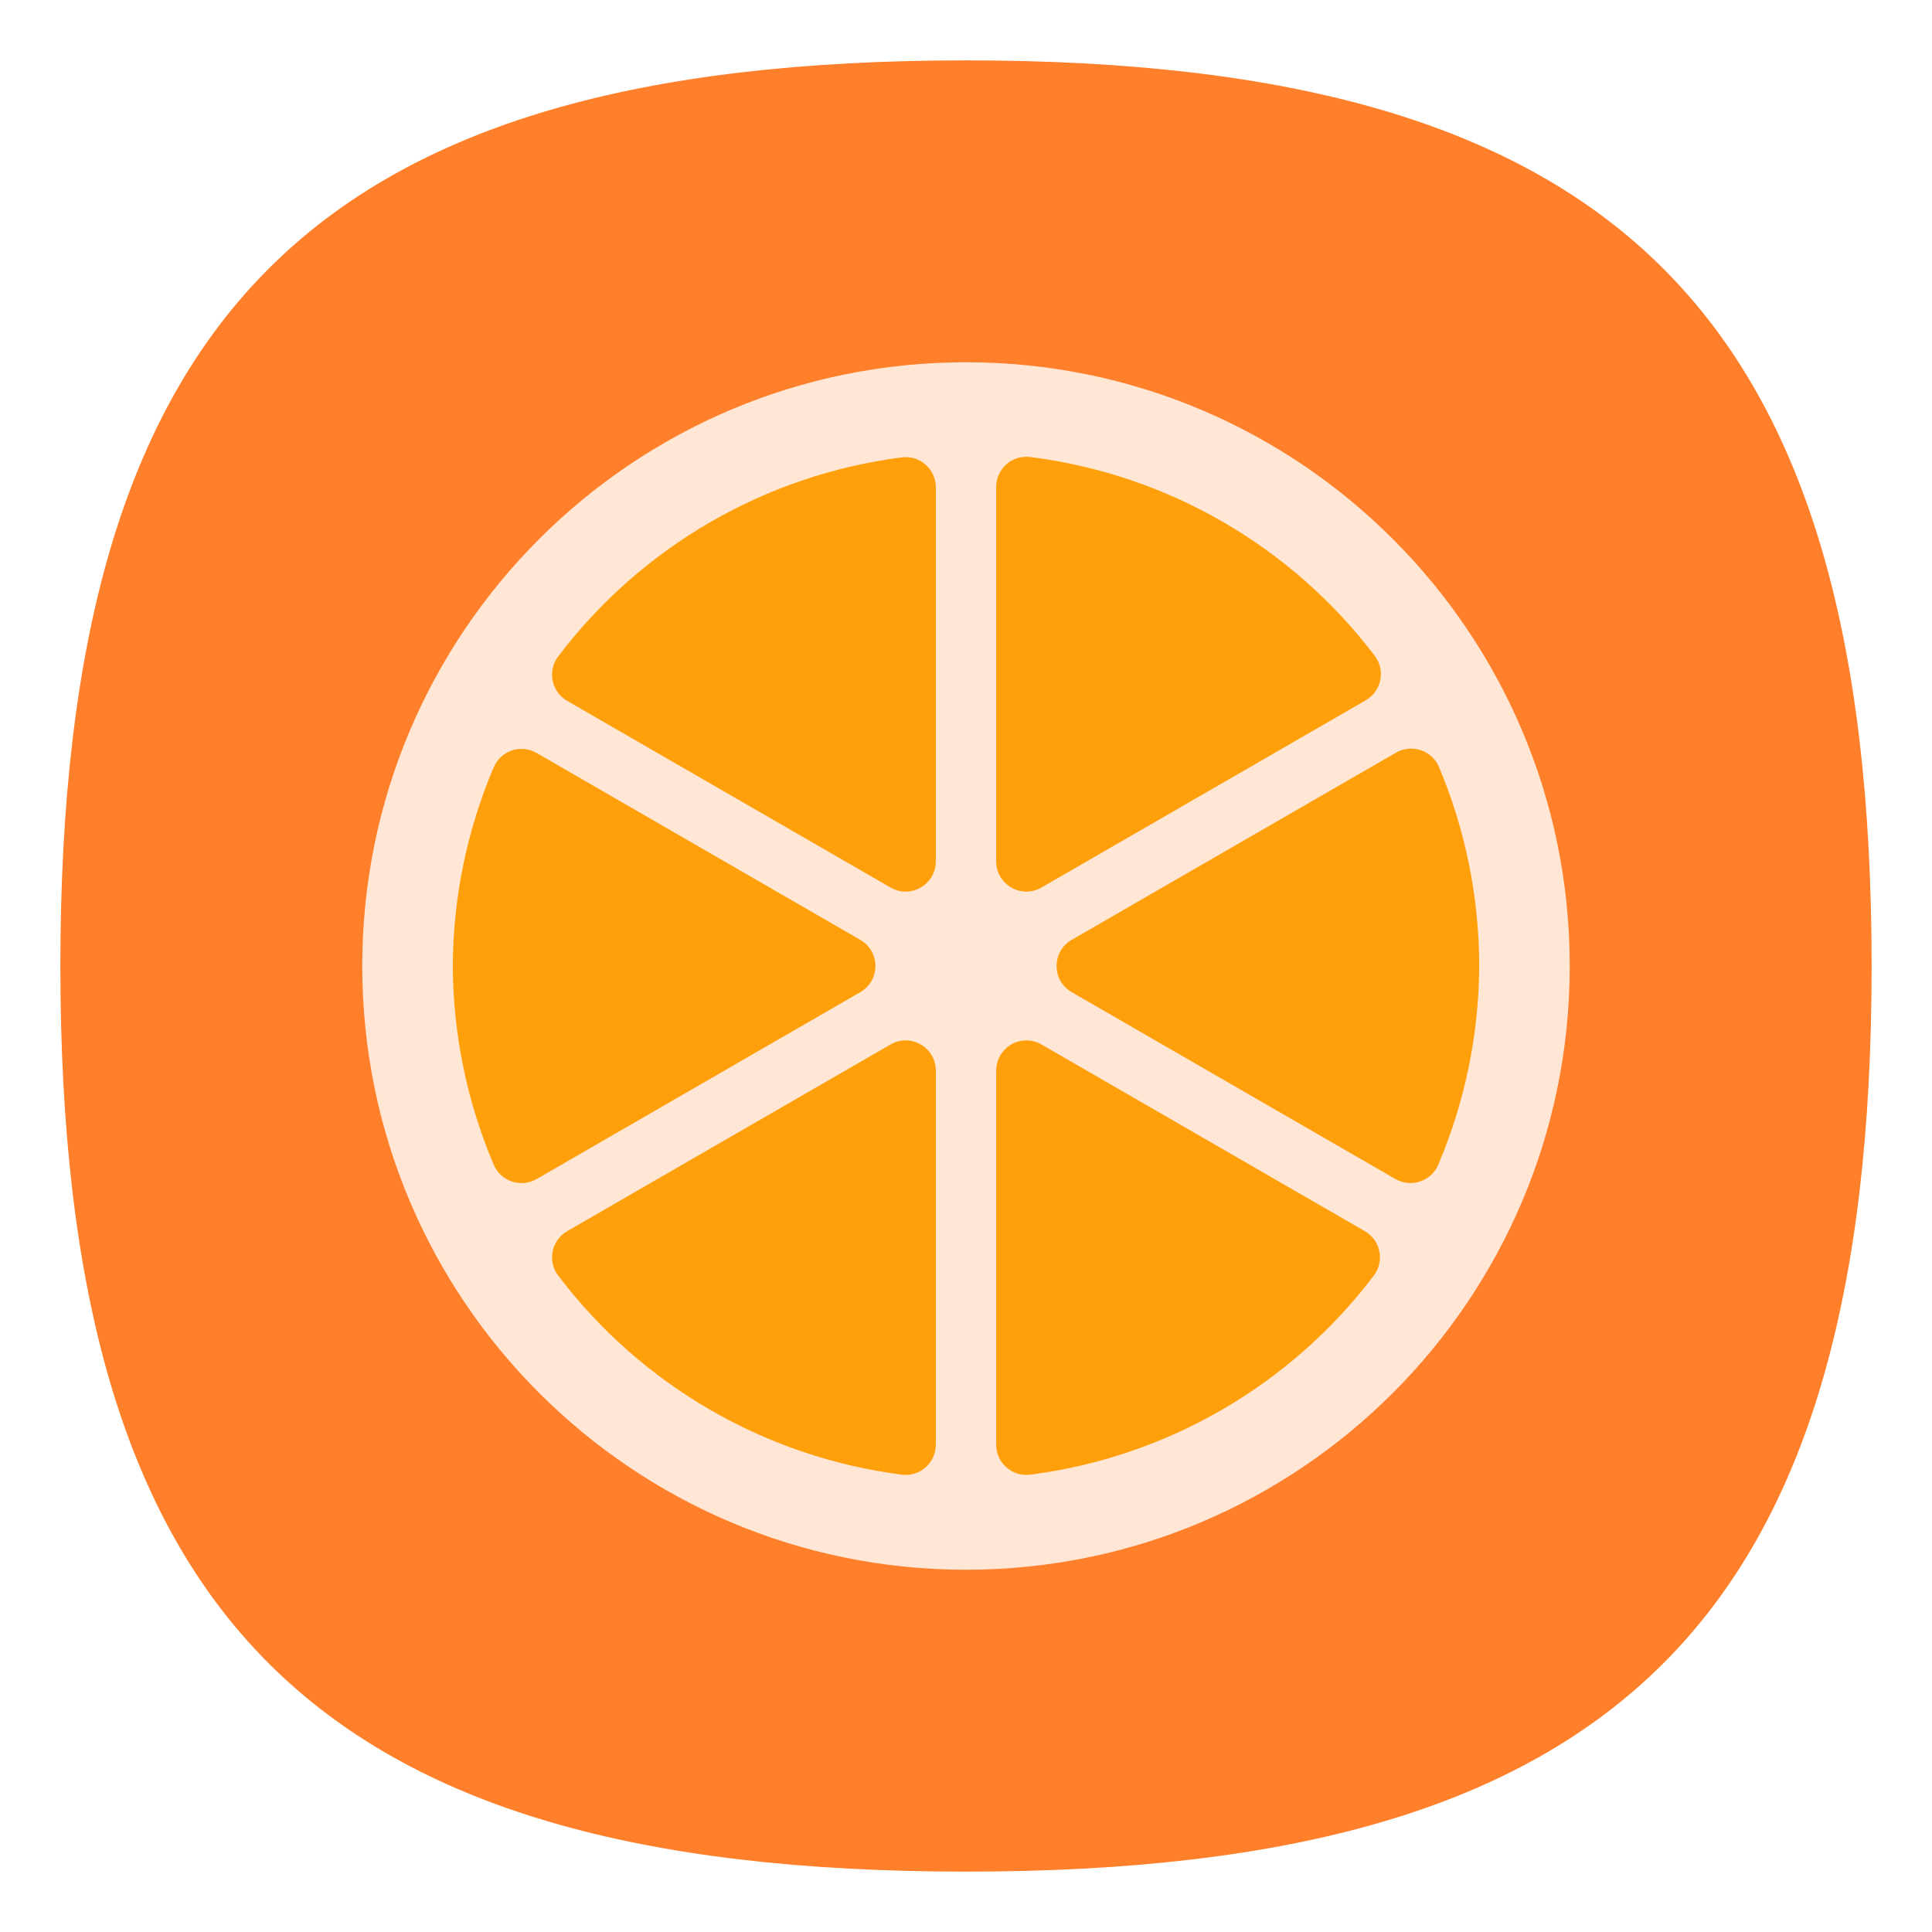
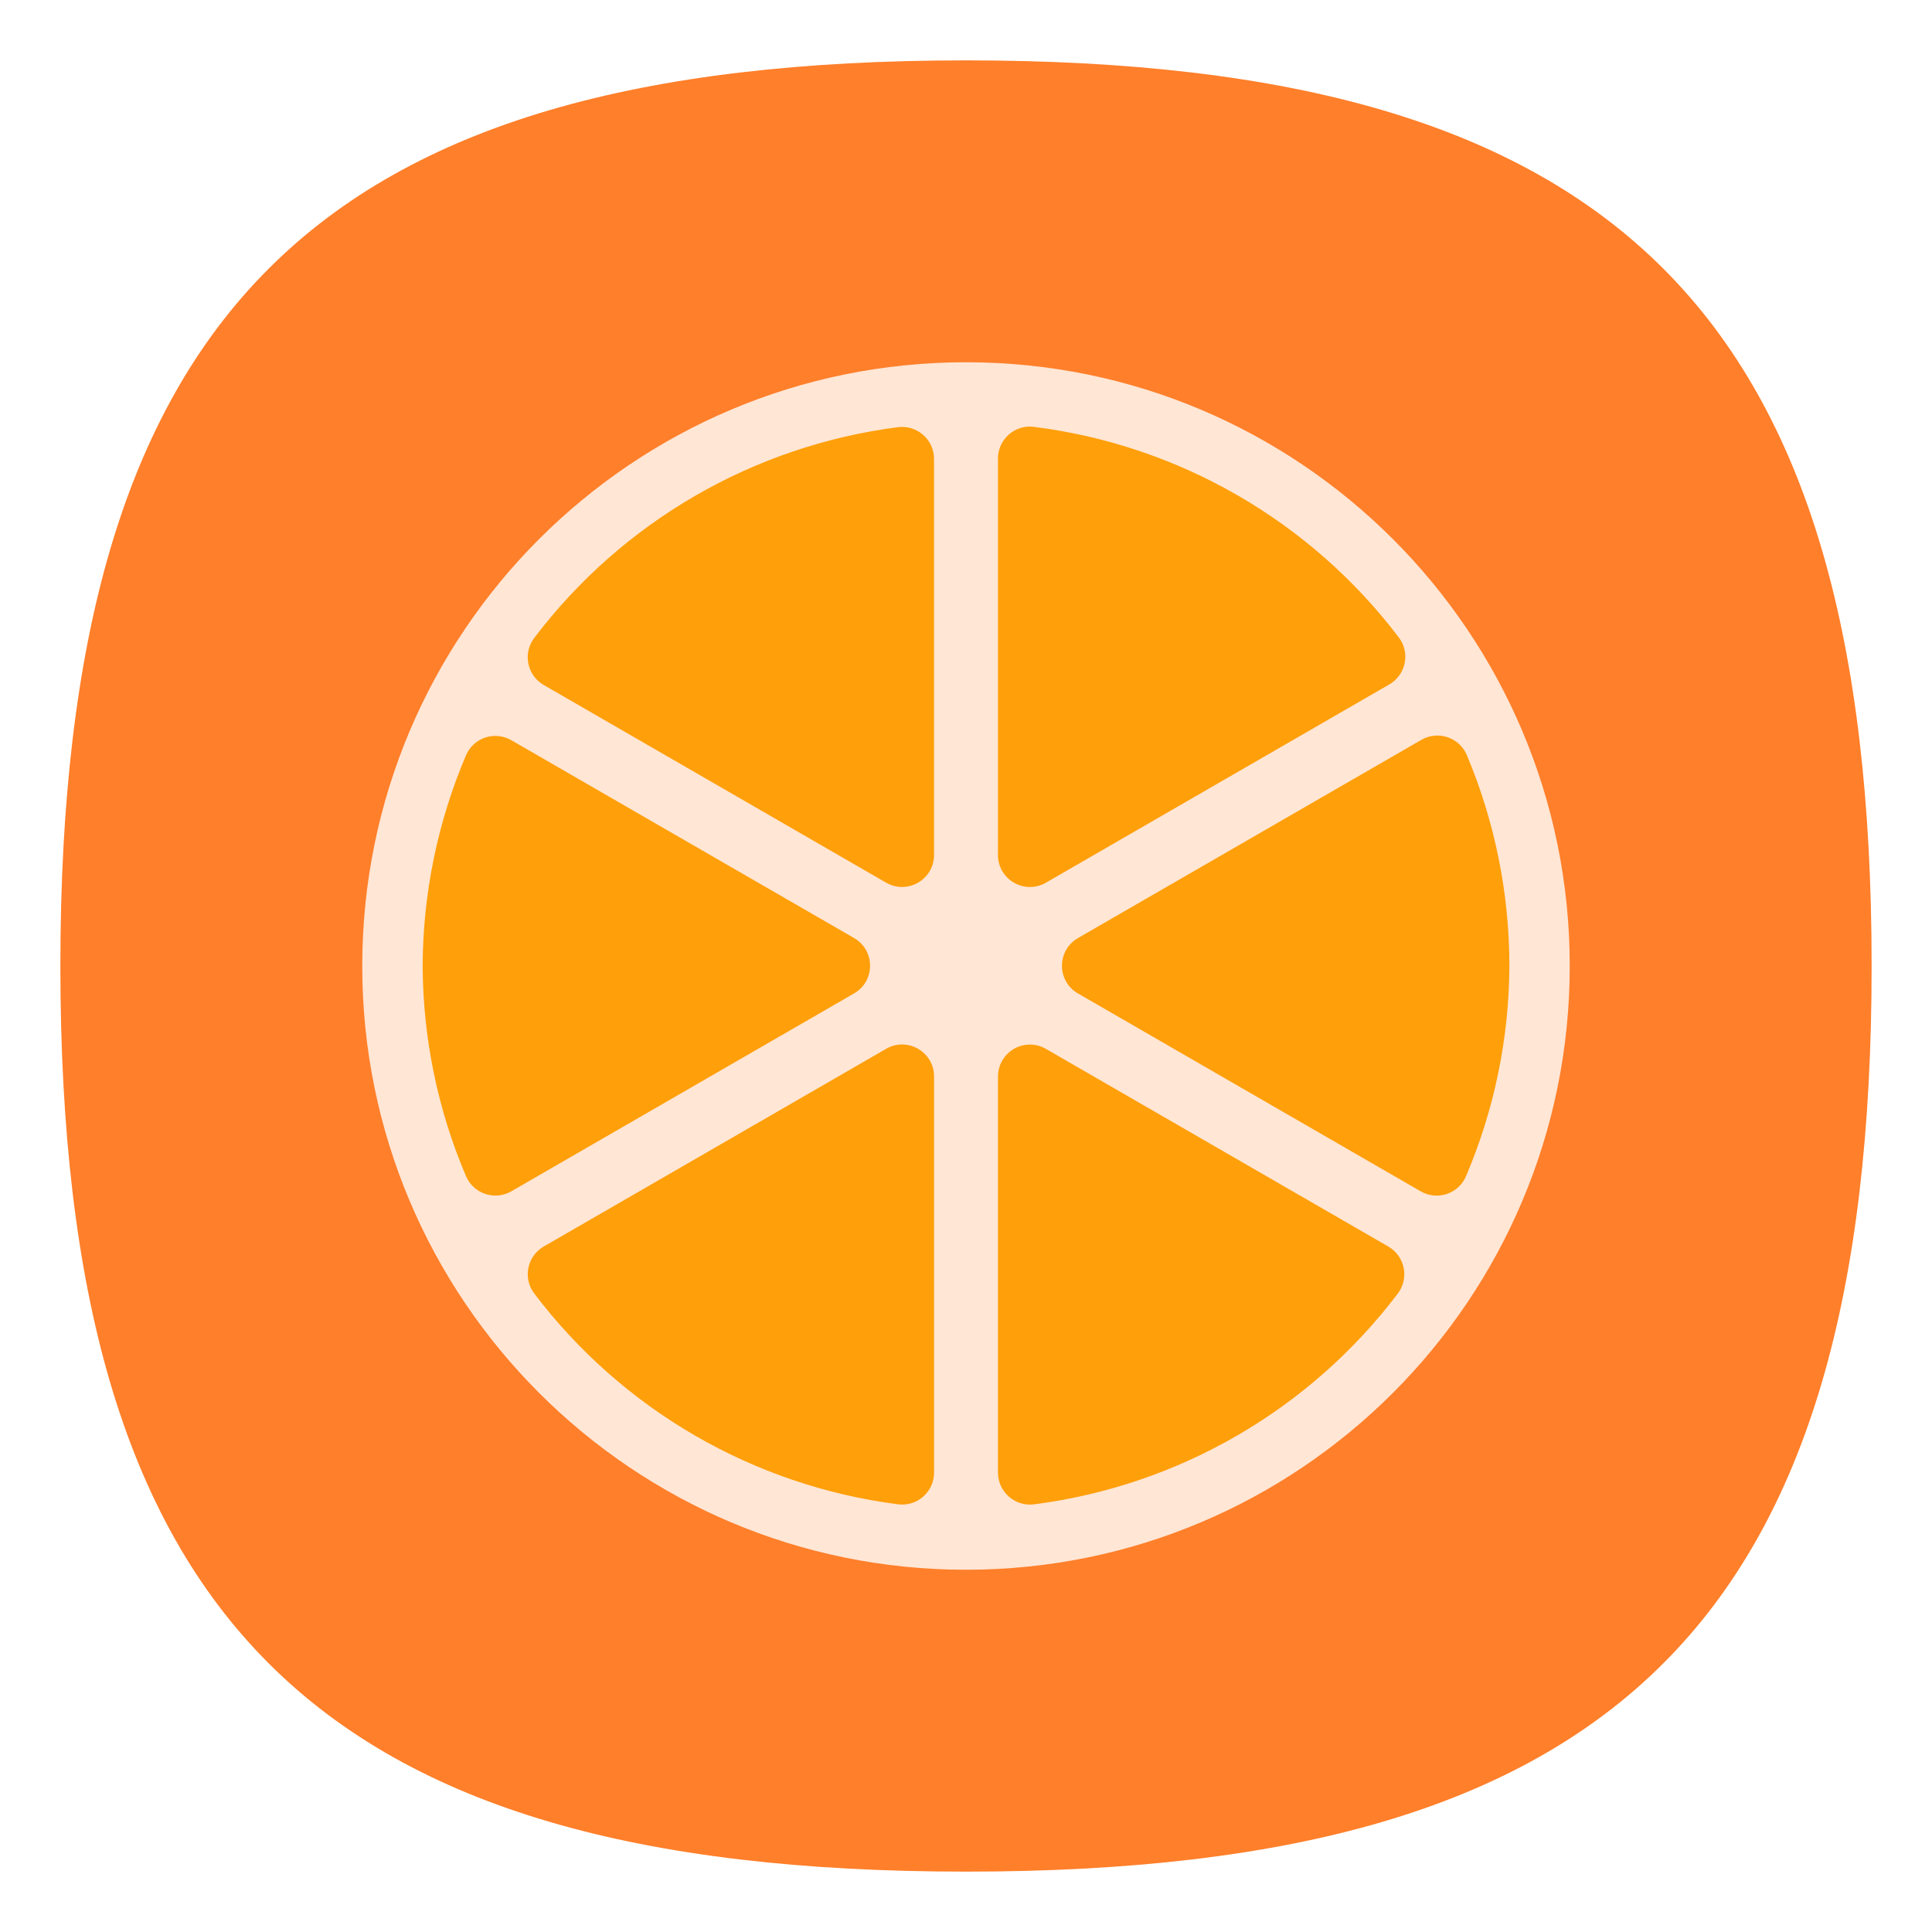
<svg xmlns="http://www.w3.org/2000/svg" viewbox="0 0 200 200" version="1.1" id="svg4" width="64" height="64">
  <defs id="defs8" />
  <path d="M 2,32 C 2,10.4 10.4,2 32,2 53.6,2 62,10.4 62,32 62,53.6 53.6,62 32,62 10.4,62 2,53.6 2,32" id="path2" style="stroke-width:0.3;fill:#ff7f2a;fill-opacity:1" />
  <circle style="fill:#ffe6d5;stroke-width:3;stroke-linecap:round;stroke-linejoin:round;fill-opacity:1" id="path924" cx="32" cy="32" r="20" />
-   <path style="color:#000000;fill:#ff9f09;fill-opacity:1;stroke:none;stroke-linecap:round;stroke-linejoin:round;-inkscape-stroke:none" d="M 34.125,15.139 C 33.528,15.064 33,15.529 33,16.131 v 12.404 c 7.41e-4,0.769 0.834,1.25 1.5,0.865 l 10.744,-6.203 c 0.521,-0.301 0.661,-0.991 0.297,-1.471 C 42.777,18.085 38.661,15.71 34.125,15.139 Z m -4.252,0.012 c -4.525,0.582 -8.628,2.959 -11.383,6.596 -0.362,0.479 -0.223,1.168 0.297,1.469 L 29.5,29.4 c 0.666,0.385 1.499,-0.096 1.5,-0.865 V 16.143 c 9.9e-5,-0.603 -0.529,-1.069 -1.127,-0.992 z m 17.191,9.699 c -0.272,-0.091 -0.57,-0.061 -0.818,0.082 L 35.5,31.135 c -0.665,0.385 -0.665,1.345 0,1.73 l 10.725,6.191 c 0.52,0.3 1.185,0.078 1.42,-0.475 C 48.529,36.501 48.99,34.265 49,32.004 v -0.002 V 32 c -8.43e-4,-2.264 -0.454,-4.505 -1.332,-6.592 -0.112,-0.264 -0.332,-0.468 -0.604,-0.559 z m -30.105,0.01 c -0.272,0.091 -0.492,0.294 -0.604,0.559 -0.885,2.081 -1.346,4.317 -1.355,6.578 -10e-6,0.003 -10e-6,0.005 0,0.008 0.01,2.261 0.471,4.497 1.355,6.578 0.235,0.552 0.9,0.774 1.42,0.475 L 28.5,32.865 c 0.665,-0.385 0.665,-1.345 0,-1.73 L 17.775,24.943 c -0.248,-0.144 -0.545,-0.174 -0.816,-0.084 z M 29.5,34.6 18.787,40.785 c -0.52,0.301 -0.659,0.989 -0.297,1.469 2.755,3.636 6.858,6.014 11.383,6.596 C 30.471,48.926 31,48.46 31,47.857 V 35.465 c -7.41e-4,-0.769 -0.834,-1.25 -1.5,-0.865 z m 4,0 c -0.309,0.179 -0.5,0.508 -0.5,0.865 v 12.393 c -9.9e-5,0.603 0.529,1.069 1.127,0.992 4.525,-0.582 8.628,-2.959 11.383,-6.596 0.362,-0.479 0.223,-1.168 -0.297,-1.469 L 34.5,34.6 c -0.309,-0.179 -0.691,-0.179 -1,0 z" id="path2515" />
+   <path style="color:#000000;fill:#ff9f09;fill-opacity:1;stroke:none;stroke-width:1.059;stroke-linecap:round;stroke-linejoin:round;-inkscape-stroke:none" d="M 34.25,14.139 C 33.618,14.06 33.059,14.553 33.059,15.19 v 13.134 c 7.84e-4,0.815 0.883,1.323 1.588,0.916 l 11.376,-6.568 c 0.552,-0.319 0.7,-1.049 0.314,-1.557 -2.927,-3.856 -7.285,-6.37 -12.088,-6.975 z m -4.502,0.012 c -4.791,0.616 -9.135,3.133 -12.052,6.984 -0.384,0.508 -0.236,1.236 0.314,1.555 l 11.343,6.549 c 0.706,0.407 1.587,-0.101 1.588,-0.916 V 15.202 c 1.05e-4,-0.638 -0.56,-1.131 -1.193,-1.051 z m 18.203,10.27 c -0.288,-0.097 -0.603,-0.065 -0.866,0.087 l -11.378,6.568 c -0.704,0.408 -0.704,1.424 0,1.832 l 11.355,6.556 c 0.55,0.318 1.255,0.082 1.503,-0.503 0.937,-2.203 1.425,-4.571 1.435,-6.965 v -0.002 -0.002 c -8.93e-4,-2.397 -0.48,-4.771 -1.41,-6.98 -0.118,-0.28 -0.351,-0.495 -0.639,-0.591 z m -31.876,0.01 c -0.288,0.096 -0.521,0.312 -0.639,0.591 -0.937,2.203 -1.425,4.571 -1.435,6.965 -10e-6,0.003 -10e-6,0.005 0,0.008 0.01,2.394 0.498,4.762 1.435,6.965 0.249,0.585 0.953,0.82 1.503,0.503 l 11.355,-6.556 c 0.704,-0.408 0.704,-1.424 0,-1.832 L 16.939,24.521 C 16.677,24.369 16.362,24.337 16.074,24.432 Z m 13.279,10.313 -11.343,6.549 c -0.551,0.319 -0.698,1.048 -0.314,1.555 2.917,3.85 7.261,6.368 12.052,6.984 0.633,0.081 1.193,-0.412 1.193,-1.051 v -13.122 c -7.84e-4,-0.815 -0.883,-1.323 -1.588,-0.916 z m 4.235,0 c -0.327,0.189 -0.529,0.538 -0.529,0.916 v 13.122 c -1.05e-4,0.638 0.56,1.132 1.193,1.051 4.791,-0.616 9.135,-3.133 12.052,-6.984 0.384,-0.508 0.236,-1.236 -0.314,-1.555 L 34.647,34.745 c -0.328,-0.189 -0.731,-0.189 -1.059,0 z" id="path2515" />
</svg>
